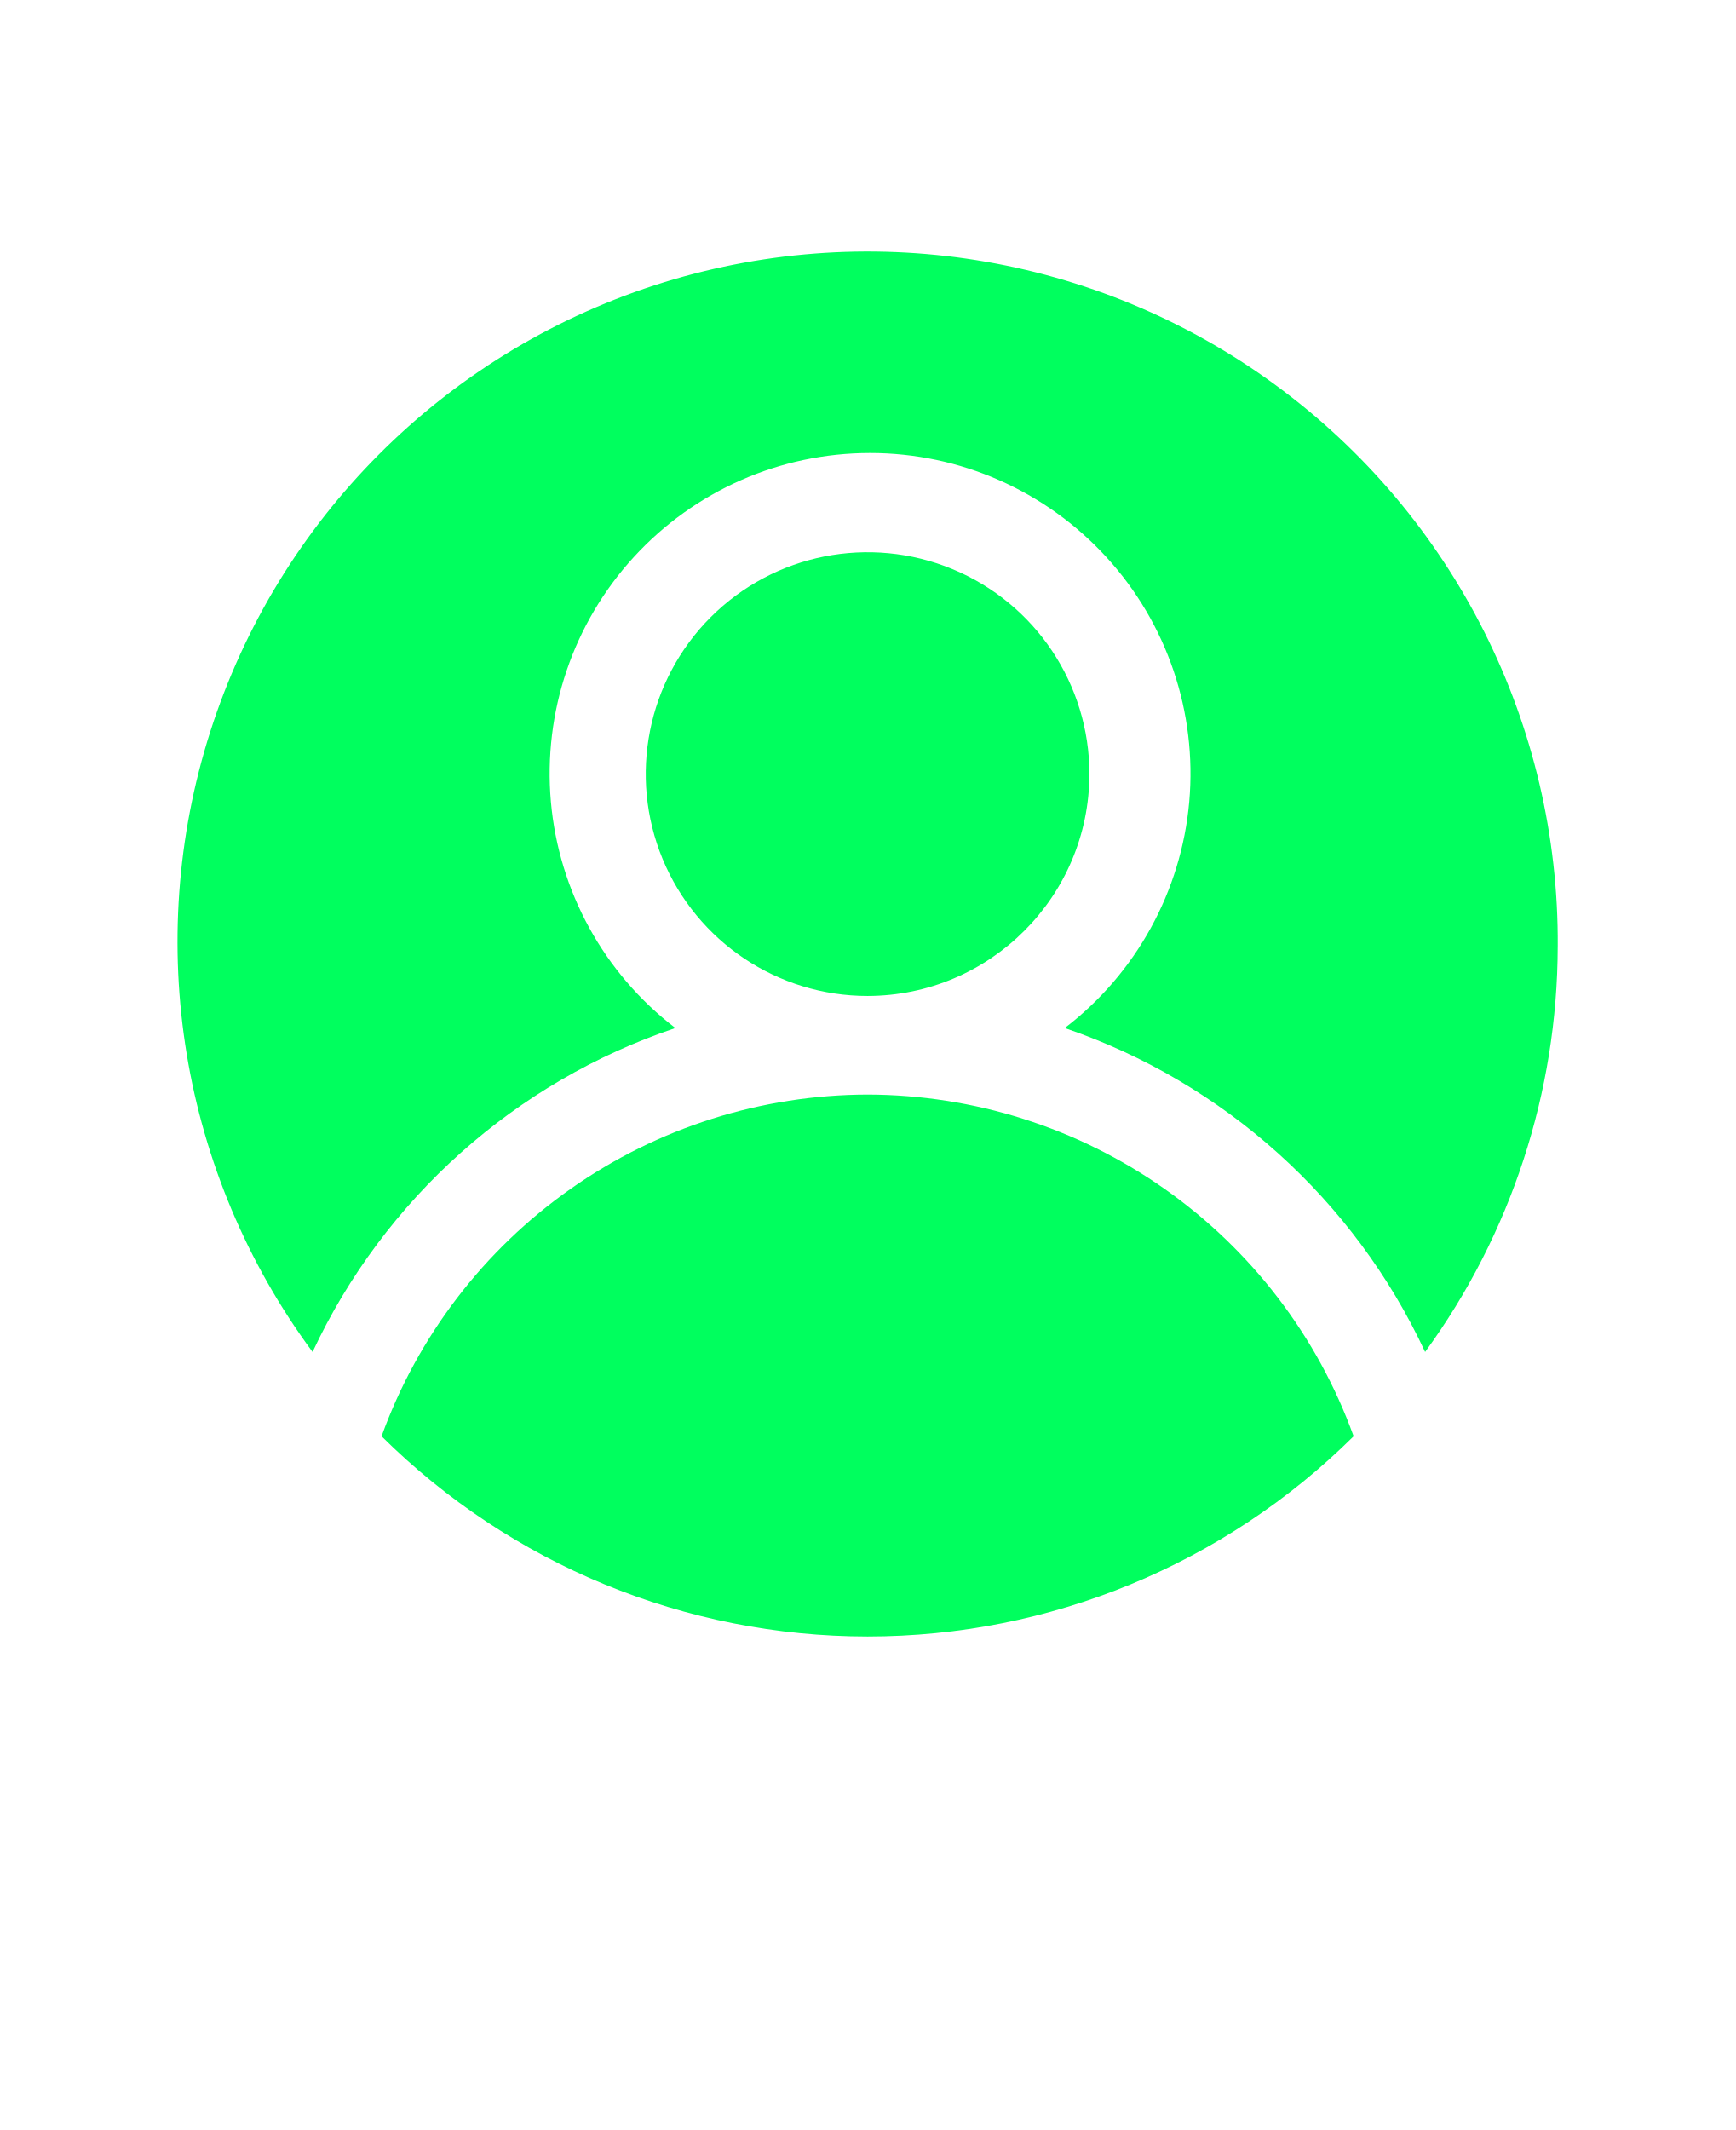
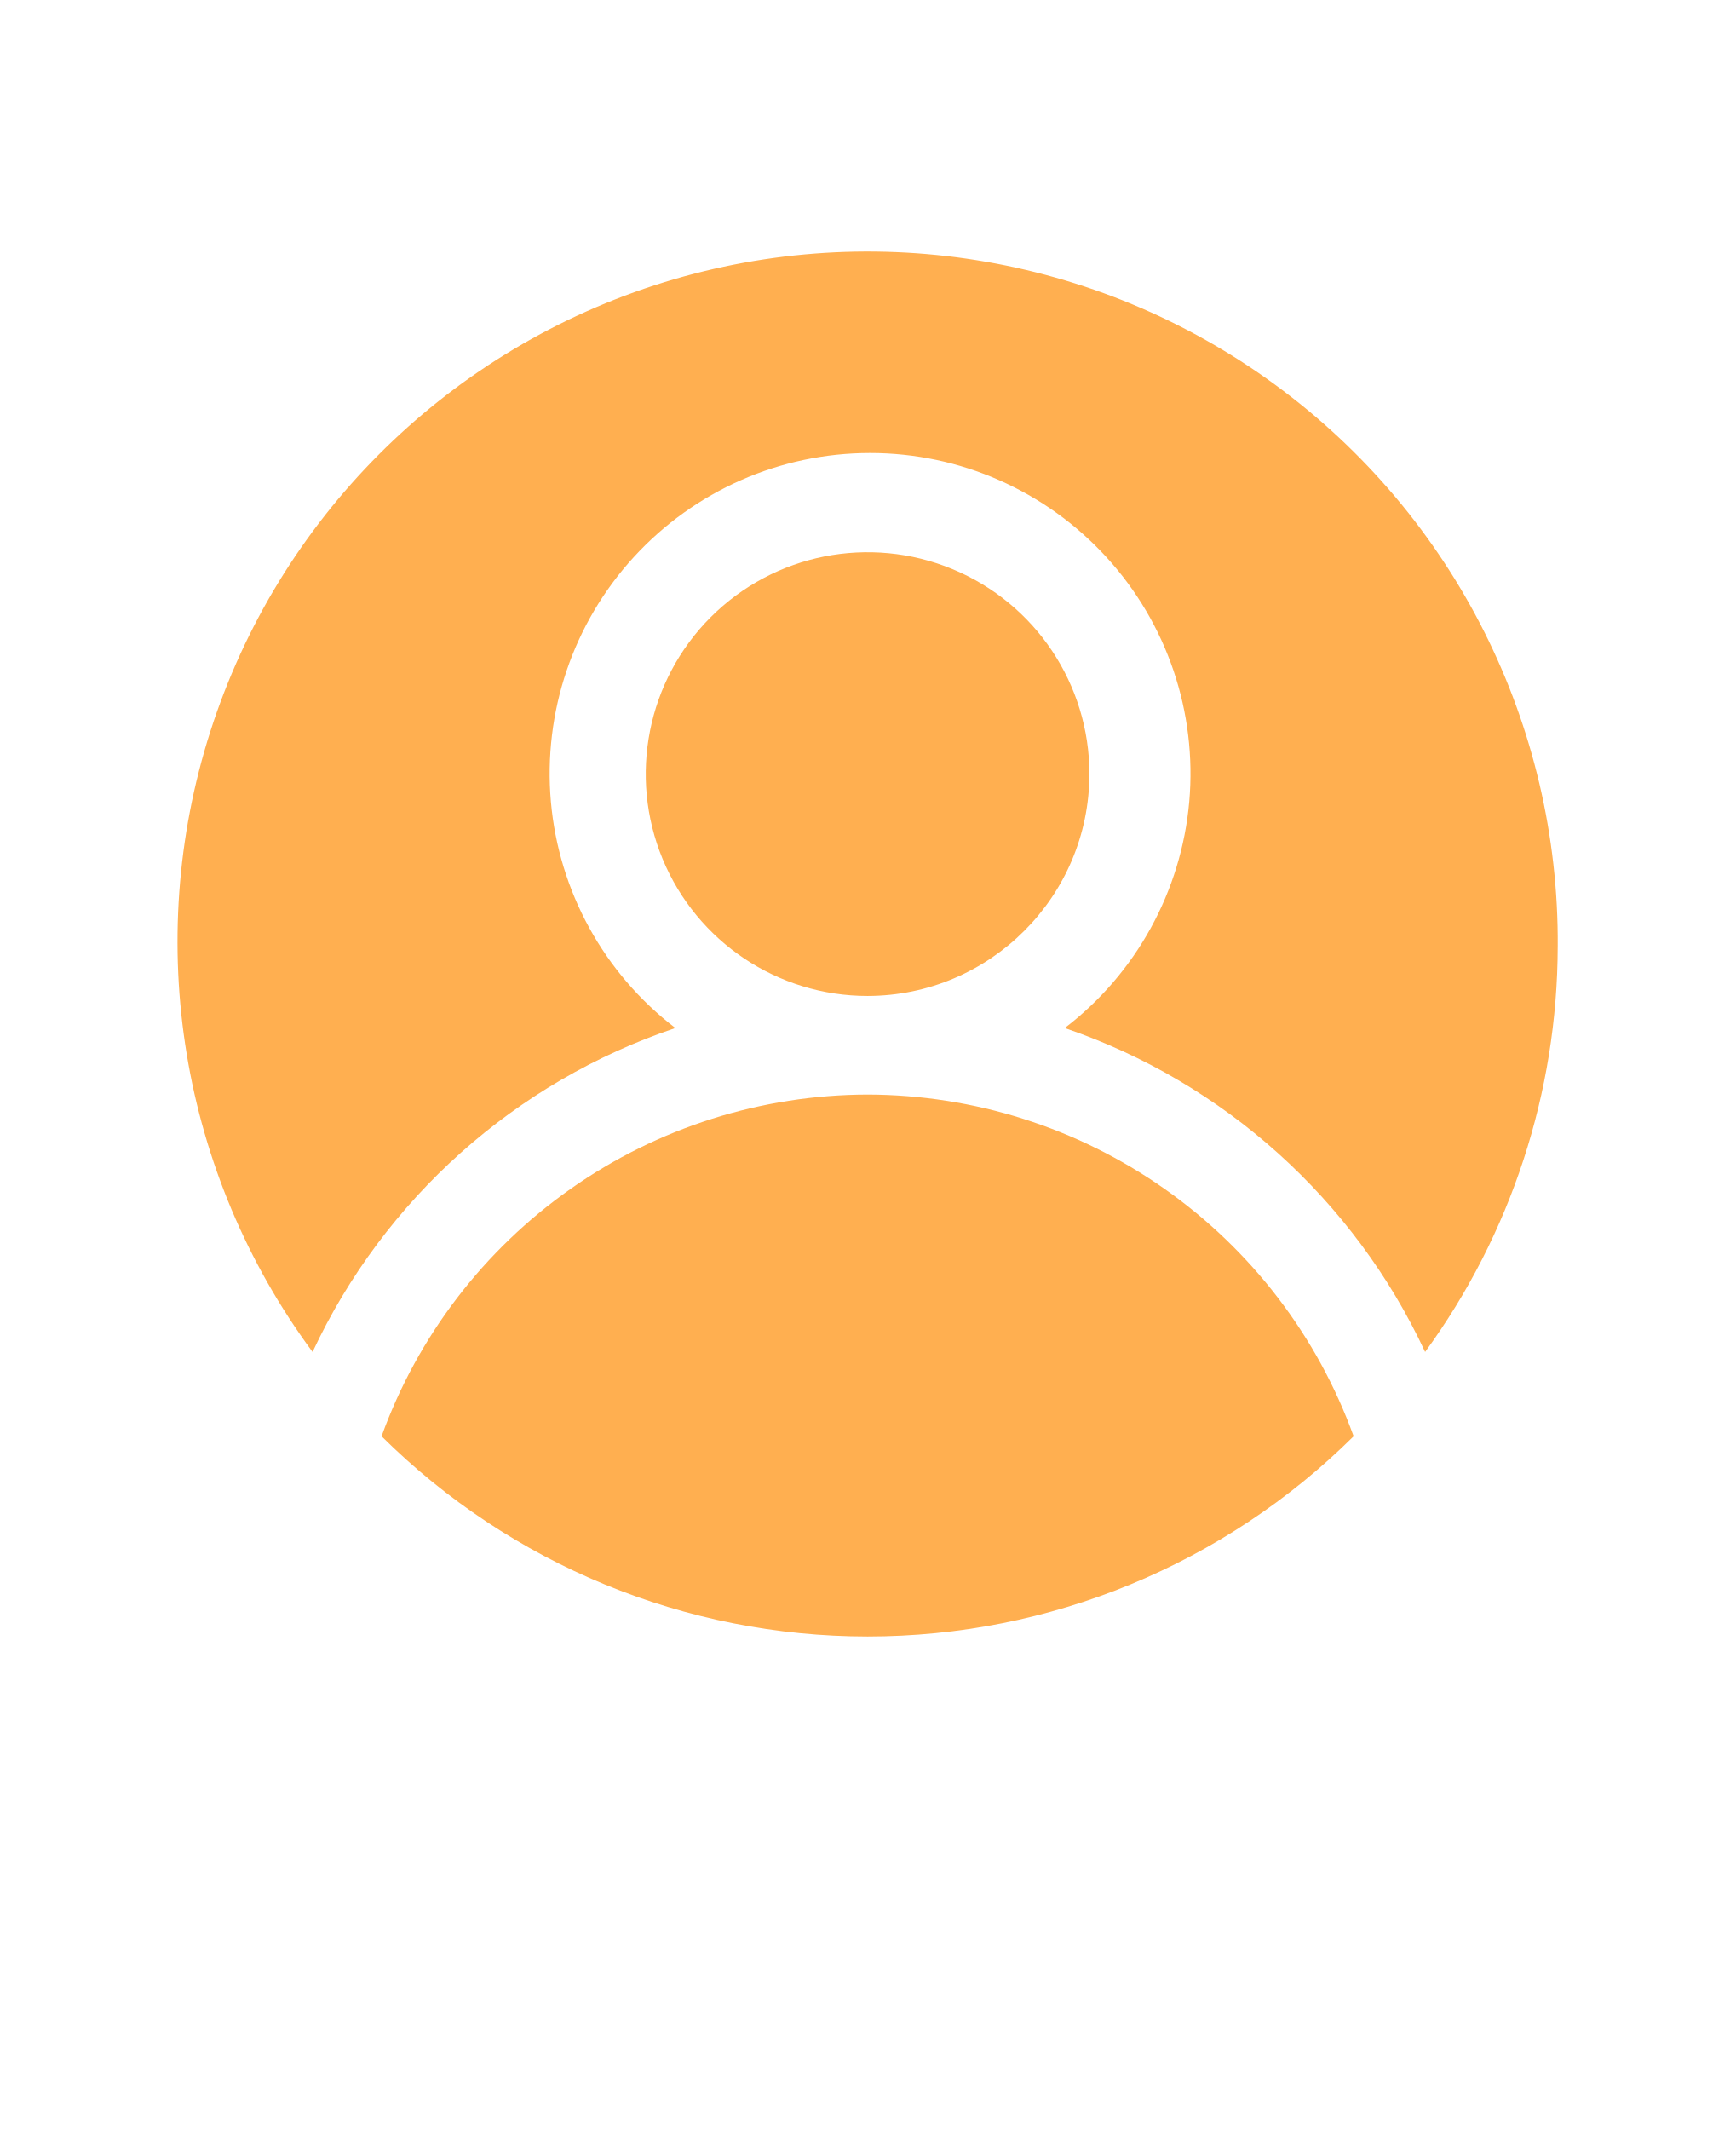
- <svg xmlns="http://www.w3.org/2000/svg" version="1.1" viewBox="-5.0 -10.0 110.0 135.0" fill="#00ff5e">
+ <svg xmlns="http://www.w3.org/2000/svg" version="1.1" viewBox="-5.0 -10.0 110.0 135.0" fill="#FFAF50">
  <path d="m93.75 50c-0.02 9.234-2.965 18.227-8.406 25.688-4.504-9.668-12.754-17.082-22.844-20.531 4.523-3.461 7.387-8.668 7.891-14.344 0.5-5.676-1.406-11.301-5.254-15.504-3.848-4.203-9.281-6.598-14.98-6.598s-11.133 2.394-14.98 6.598c-3.848 4.203-5.754 9.828-5.254 15.504 0.504 5.676 3.367 10.883 7.891 14.344-10.148 3.414-18.461 10.832-23 20.531-8.355-11.312-10.766-25.949-6.477-39.34 4.289-13.395 14.754-23.906 28.129-28.258 13.371-4.352 28.02-2.012 39.367 6.293 11.352 8.301 18.016 21.555 17.918 35.617zm-29.688-10.938c0-5.688-3.426-10.816-8.68-12.992-5.258-2.176-11.305-0.973-15.328 3.047-4.019 4.023-5.223 10.07-3.047 15.328 2.176 5.254 7.305 8.68 12.992 8.68 7.758-0.016 14.047-6.305 14.062-14.062zm-14.062 20.312c-6.738 0.016-13.309 2.098-18.82 5.973-5.512 3.875-9.699 9.348-11.992 15.684 8.195 8.129 19.27 12.691 30.812 12.691s22.617-4.562 30.812-12.691c-2.293-6.336-6.481-11.809-11.992-15.684-5.512-3.875-12.082-5.957-18.82-5.973z" />
</svg>
